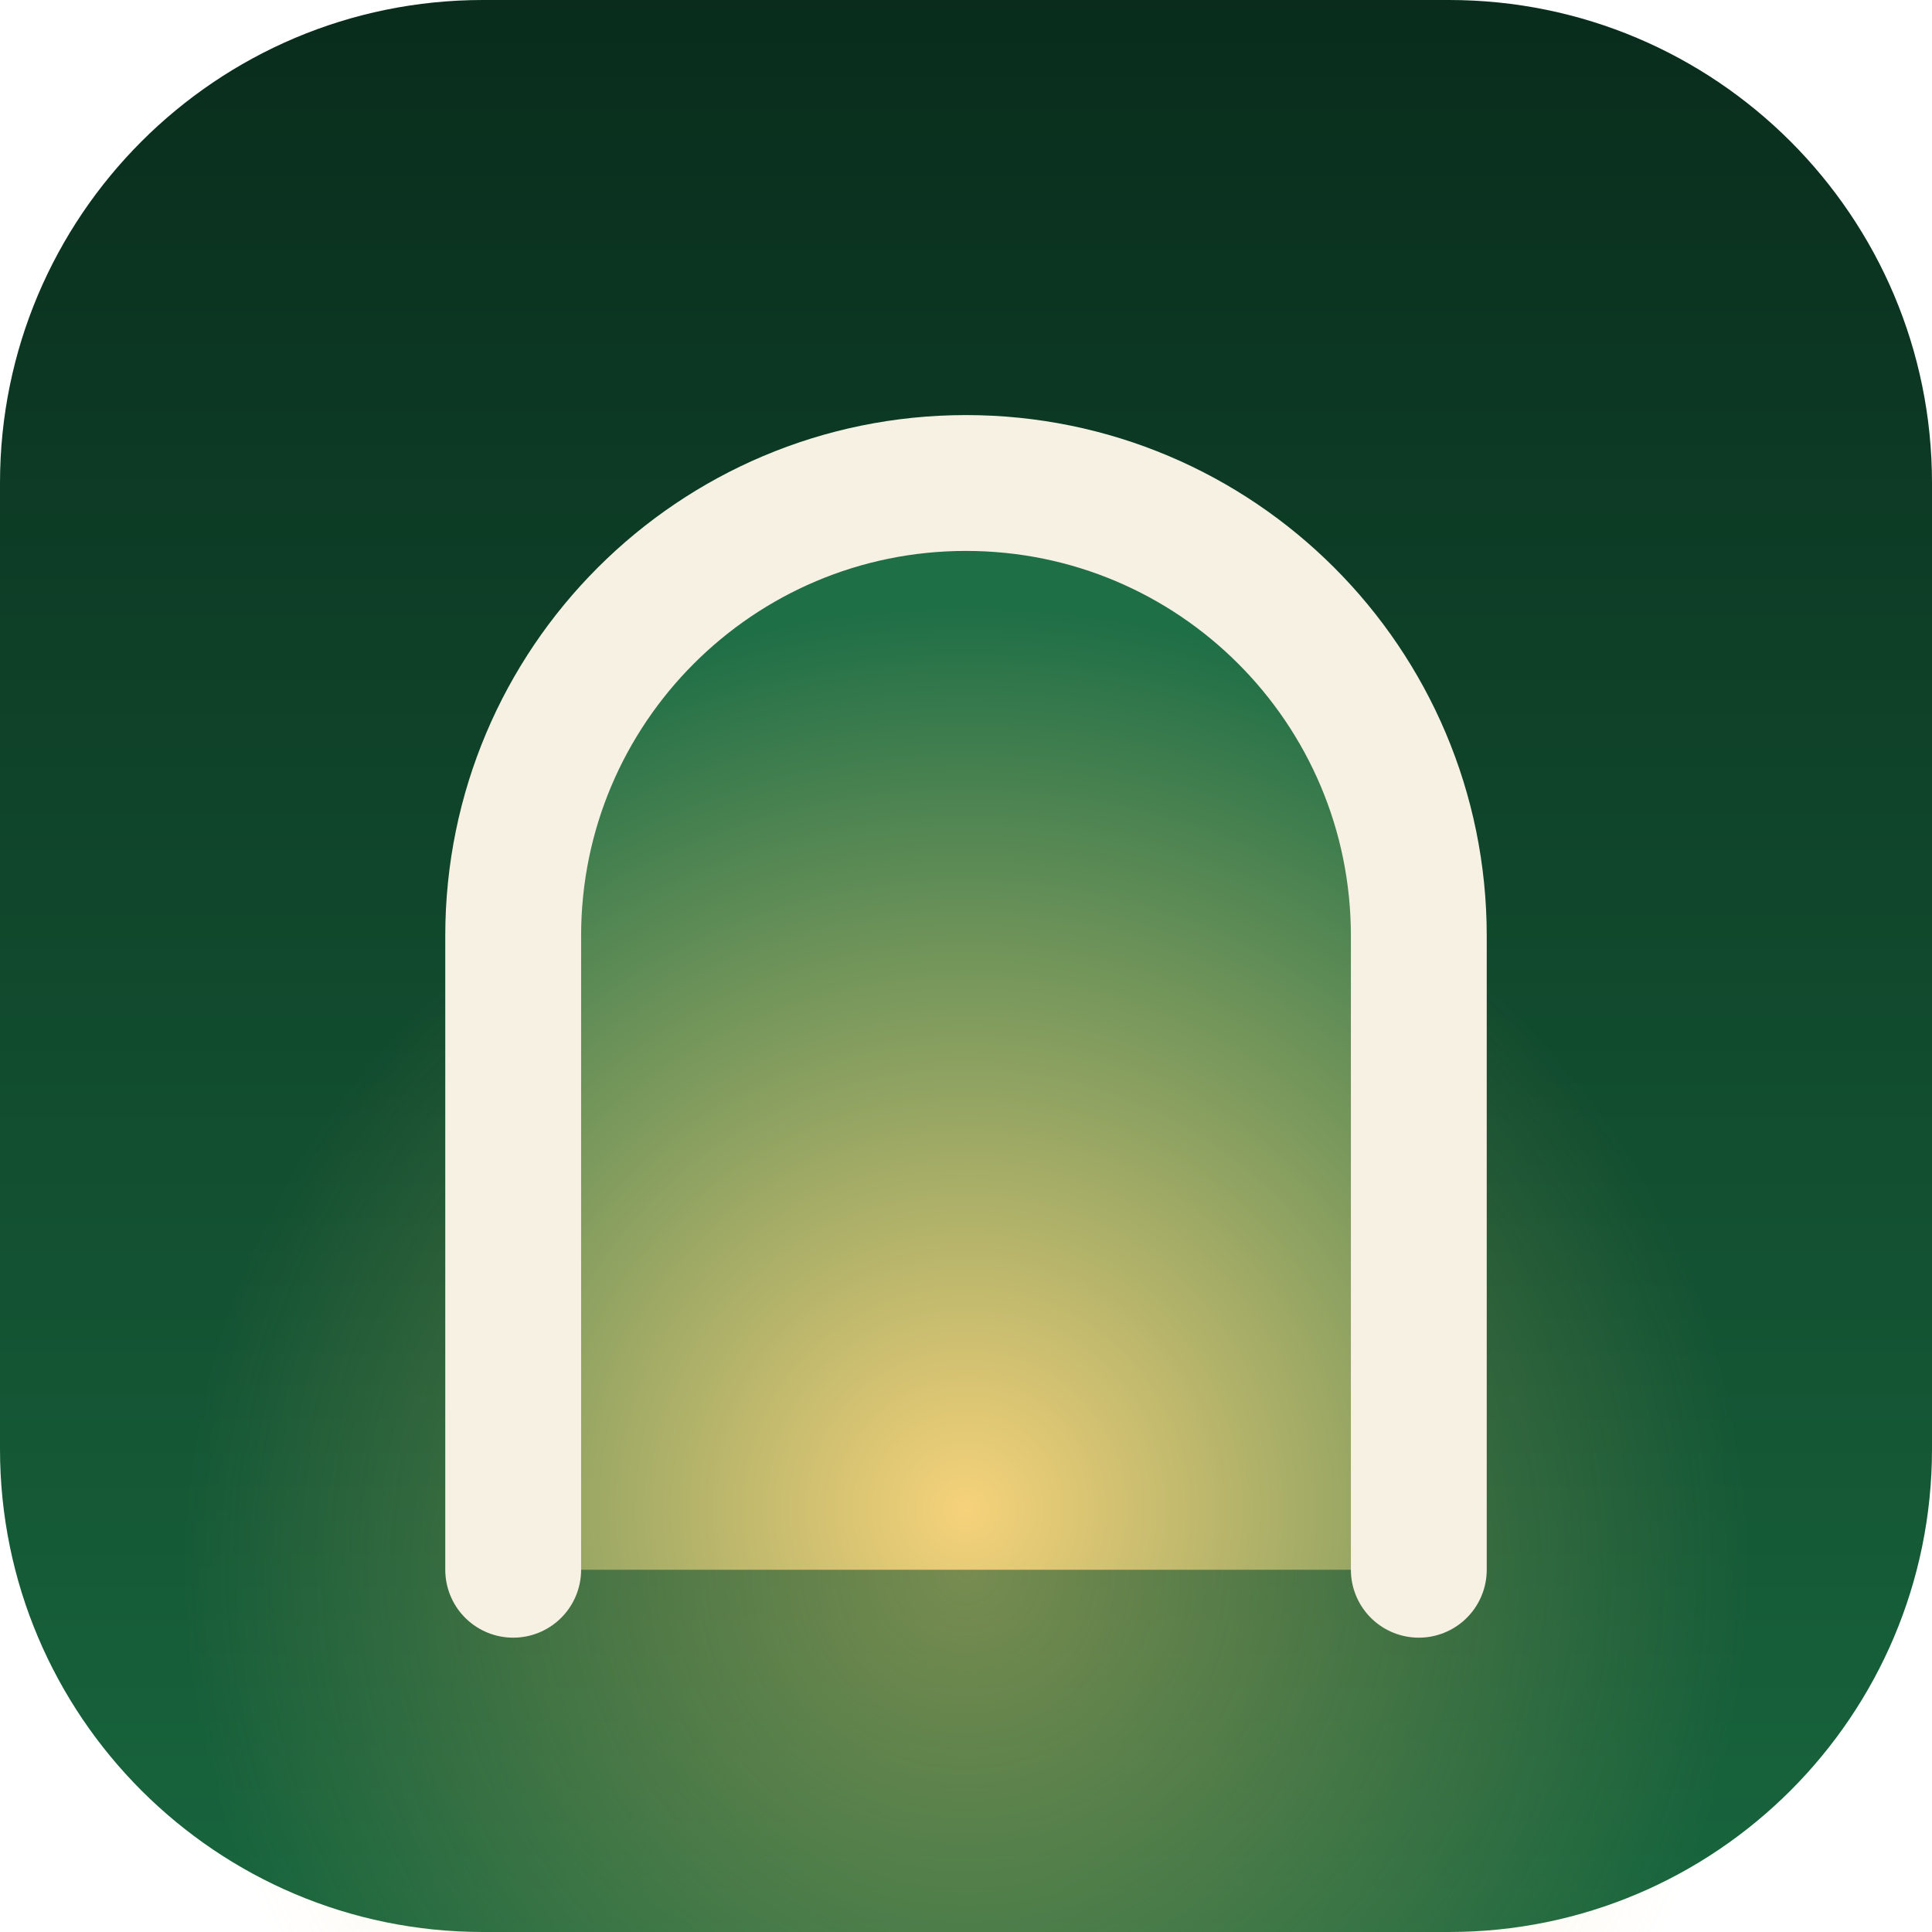
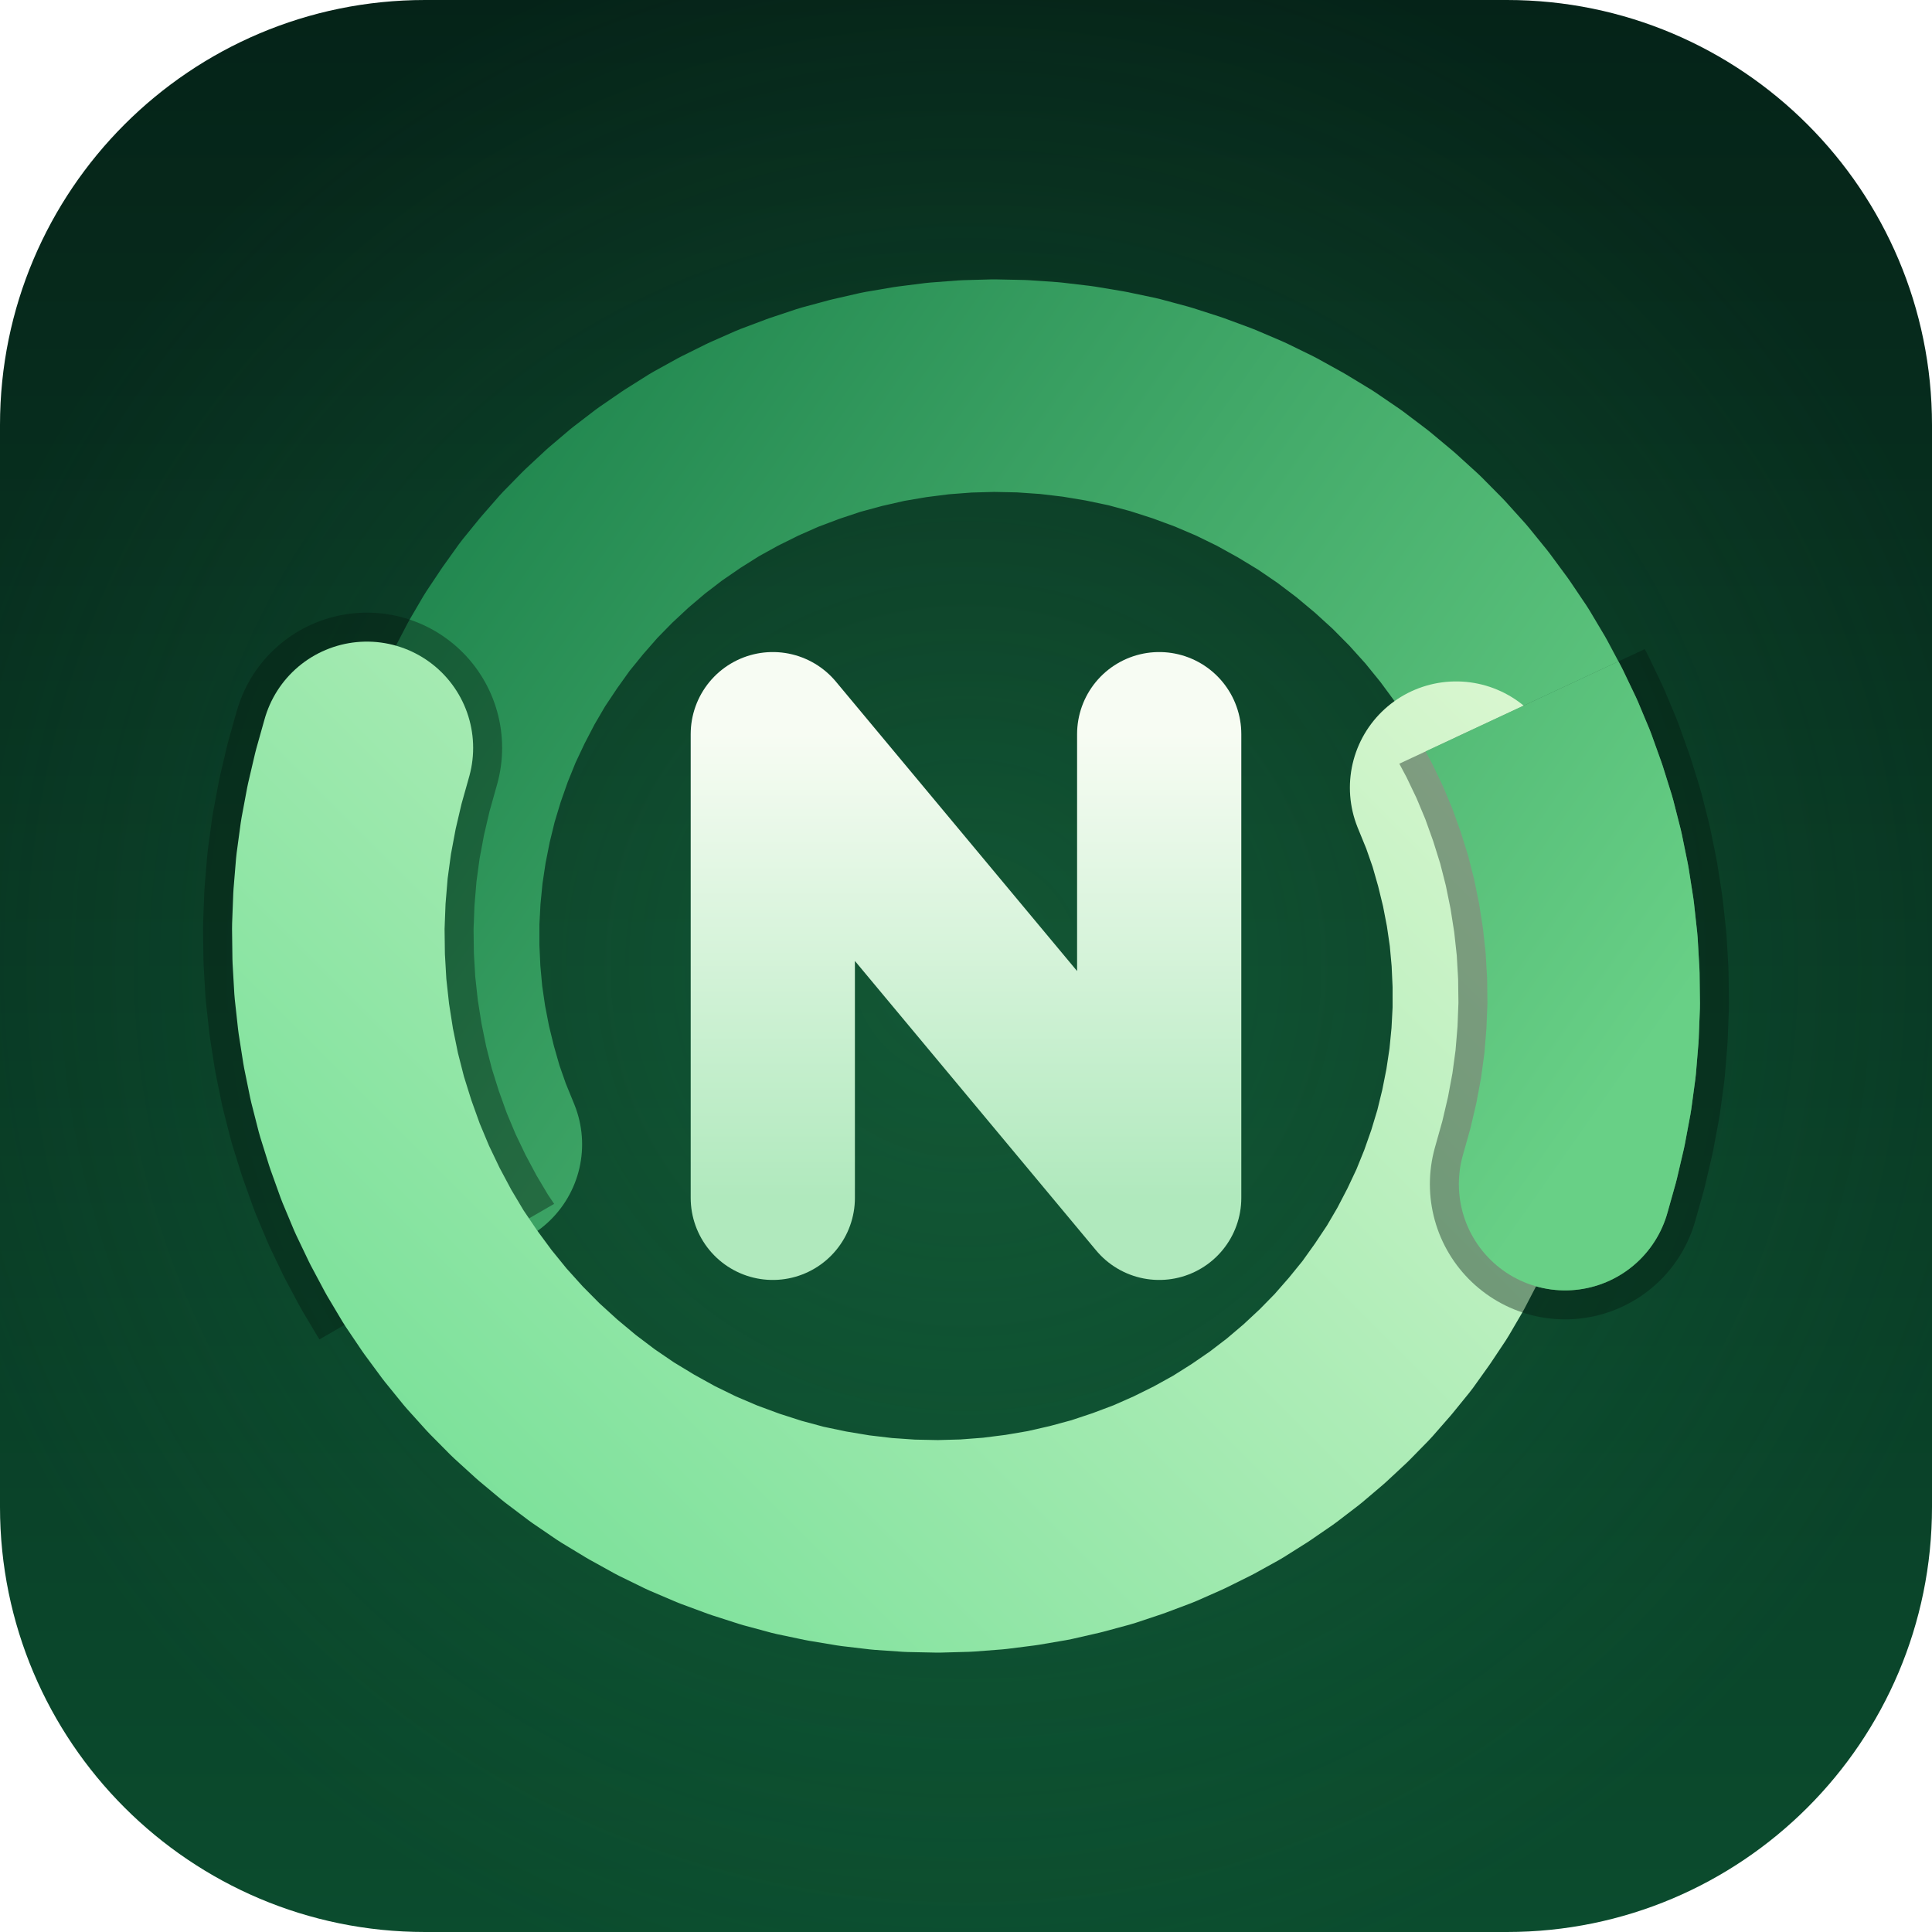
- <svg xmlns="http://www.w3.org/2000/svg" viewBox="0 0 64 64">
+ <svg xmlns="http://www.w3.org/2000/svg" viewBox="0 0 100 100">
  <defs>
+     <linearGradient id="r1" gradientUnits="userSpaceOnUse" x1="20" y1="20" x2="80" y2="62">
+       <stop offset="0" stop-color="#1A804A" />
+       <stop offset="1" stop-color="#68D086" />
+     </linearGradient>
+     <linearGradient id="r2" gradientUnits="userSpaceOnUse" x1="22" y1="80" x2="78" y2="24">
+       <stop offset="0" stop-color="#78E098" />
+       <stop offset="1" stop-color="#E4F9D6" />
+     </linearGradient>
+     <linearGradient id="nn" gradientUnits="userSpaceOnUse" x1="50" y1="38" x2="50" y2="62">
+       <stop offset="0" stop-color="#F7FCF3" />
+       <stop offset="1" stop-color="#B0E9BD" />
+     </linearGradient>
    <linearGradient id="bg" x1="0" y1="0" x2="0" y2="1">
-       <stop offset="0" stop-color="#092c1c" />
-       <stop offset="1" stop-color="#18663e" />
+       <stop offset="0" stop-color="#052318" />
+       <stop offset="1" stop-color="#0B4C2E" />
    </linearGradient>
-     <radialGradient id="door" cx="32" cy="50" r="30" gradientUnits="userSpaceOnUse">
-       <stop offset="0" stop-color="#f6d27a" />
-       <stop offset="1" stop-color="#1e6e46" />
+     <radialGradient id="gl" cx="50" cy="50" r="55" gradientUnits="userSpaceOnUse">
+       <stop offset="0" stop-color="#2EAA64" stop-opacity=".28" />
+       <stop offset="1" stop-color="#2EAA64" stop-opacity="0" />
    </radialGradient>
-     <radialGradient id="halo" cx="32" cy="52" r="26" gradientUnits="userSpaceOnUse">
-       <stop offset="0" stop-color="#f0c86e" stop-opacity=".45" />
-       <stop offset="1" stop-color="#f0c86e" stop-opacity="0" />
-     </radialGradient>
+     <clipPath id="za">
+       <polygon points="50.0,50.0 113.4,20.4 117.6,31.9 119.7,43.9 119.7,56.1 117.6,68.1 113.4,79.6 107.3,90.2" />
+     </clipPath>
+     <clipPath id="zb">
+       <polygon points="50.0,50.0 -10.6,85.0 -15.8,73.9 -18.9,62.2 -20.0,50.0 -18.9,37.8 -15.8,26.1 -10.6,15.0 -3.6,5.0" />
+     </clipPath>
  </defs>
-   <rect width="64" height="64" rx="16" fill="url(#bg)" />
-   <circle cx="32" cy="52" r="26" fill="url(#halo)" />
-   <path d="M17 52V31a15 15 0 0 1 30 0v21z" fill="url(#door)" />
-   <path d="M17 52V31a15 15 0 0 1 30 0v21" fill="none" stroke="#f6f1e2" stroke-width="4.5" stroke-linecap="round" stroke-linejoin="round" />
+   <rect width="100" height="100" rx="22" fill="url(#bg)" />
+   <rect width="100" height="100" rx="22" fill="url(#gl)" />
+   <path d="M24.63 59.23 L24.14 58.03 L23.71 56.80 L23.35 55.54 L23.04 54.27 L22.79 52.98 L22.60 51.68 L22.48 50.36 L22.42 49.04 L22.42 47.71 L22.49 46.38 L22.62 45.05 L22.82 43.72 L23.08 42.41 L23.40 41.10 L23.79 39.81 L24.24 38.53 L24.75 37.27 L25.33 36.04 L25.96 34.83 L26.65 33.65 L27.41 32.51 L28.21 31.39 L29.08 30.32 L29.99 29.28 L30.96 28.29 L31.98 27.34 L33.04 26.44 L34.15 25.59 L35.30 24.80 L36.49 24.05 L37.72 23.37 L38.99 22.74 L40.28 22.17 L41.61 21.67 L42.96 21.22 L44.33 20.85 L45.73 20.53 L47.14 20.29 L48.56 20.11 L50.00 20.00 L51.44 19.96 L52.89 19.99 L54.34 20.09 L55.78 20.26 L57.22 20.50 L58.65 20.80 L60.06 21.18 L61.46 21.63 L62.84 22.14 L64.20 22.72 L65.53 23.37 L66.83 24.09 L68.10 24.86 L69.33 25.70 L70.52 26.60 L71.67 27.56 L72.78 28.57 L73.84 29.64 L74.85 30.76 L75.80 31.93 L76.70 33.15 L77.55 34.41 L78.33 35.72 L79.05 37.07 L79.71 38.45 L80.30 39.86 L80.82 41.31 L81.28 42.78 L81.66 44.27 L81.97 45.79 L82.21 47.32 L82.38 48.87 L82.47 50.43 L82.49 51.99 L82.43 53.55 L82.30 55.12 L82.09 56.67 L81.80 58.22 L81.44 59.76 L81.01 61.29" stroke="url(#r1)" fill="none" stroke-width="11" stroke-linecap="round" stroke-linejoin="round" />
+   <g clip-path="url(#zb)">
+     <path d="M75.37 40.77 L75.86 41.97 L76.29 43.20 L76.65 44.46 L76.96 45.73 L77.21 47.02 L77.40 48.32 L77.52 49.64 L77.58 50.96 L77.58 52.29 L77.51 53.62 L77.38 54.95 L77.18 56.28 L76.92 57.59 L76.60 58.90 L76.21 60.19 L75.76 61.47 L75.25 62.73 L74.67 63.96 L74.04 65.17 L73.35 66.35 L72.59 67.49 L71.79 68.61 L70.92 69.68 L70.01 70.72 L69.04 71.71 L68.02 72.66 L66.96 73.56 L65.85 74.41 L64.70 75.20 L63.51 75.95 L62.28 76.63 L61.01 77.26 L59.72 77.83 L58.39 78.33 L57.04 78.78 L55.67 79.15 L54.27 79.47 L52.86 79.71 L51.44 79.89 L50.00 80.00 L48.56 80.04 L47.11 80.01 L45.66 79.91 L44.22 79.74 L42.78 79.50 L41.35 79.20 L39.94 78.82 L38.54 78.37 L37.16 77.86 L35.80 77.28 L34.47 76.63 L33.17 75.91 L31.90 75.14 L30.67 74.30 L29.48 73.40 L28.33 72.44 L27.22 71.43 L26.16 70.36 L25.15 69.24 L24.20 68.07 L23.30 66.85 L22.45 65.59 L21.67 64.28 L20.95 62.93 L20.29 61.55 L19.70 60.14 L19.18 58.69 L18.72 57.22 L18.34 55.73 L18.03 54.21 L17.79 52.68 L17.62 51.13 L17.53 49.57 L17.51 48.01 L17.57 46.45 L17.70 44.88 L17.91 43.33 L18.20 41.78 L18.56 40.24 L18.99 38.71" stroke="#031A10" stroke-opacity=".4" fill="none" stroke-width="14" stroke-linecap="round" stroke-linejoin="round" />
+   </g>
+   <path d="M75.37 40.77 L75.86 41.97 L76.29 43.20 L76.65 44.46 L76.96 45.73 L77.21 47.02 L77.40 48.32 L77.52 49.64 L77.58 50.96 L77.58 52.29 L77.51 53.62 L77.38 54.95 L77.18 56.28 L76.92 57.59 L76.60 58.90 L76.21 60.19 L75.76 61.47 L75.25 62.73 L74.67 63.96 L74.04 65.17 L73.35 66.35 L72.59 67.49 L71.79 68.61 L70.92 69.68 L70.01 70.72 L69.04 71.71 L68.02 72.66 L66.96 73.56 L65.85 74.41 L64.70 75.20 L63.51 75.95 L62.28 76.63 L61.01 77.26 L59.72 77.83 L58.39 78.33 L57.04 78.78 L55.67 79.15 L54.27 79.47 L52.86 79.71 L51.44 79.89 L50.00 80.00 L48.56 80.04 L47.11 80.01 L45.66 79.91 L44.22 79.74 L42.78 79.50 L41.35 79.20 L39.94 78.82 L38.54 78.37 L37.16 77.86 L35.80 77.28 L34.47 76.63 L33.17 75.91 L31.90 75.14 L30.67 74.30 L29.48 73.40 L28.33 72.44 L27.22 71.43 L26.16 70.36 L25.15 69.24 L24.20 68.07 L23.30 66.85 L22.45 65.59 L21.67 64.28 L20.95 62.93 L20.29 61.55 L19.70 60.14 L19.18 58.69 L18.72 57.22 L18.34 55.73 L18.03 54.21 L17.79 52.68 L17.62 51.13 L17.53 49.57 L17.51 48.01 L17.57 46.45 L17.70 44.88 L17.91 43.33 L18.20 41.78 L18.56 40.24 L18.99 38.71" stroke="url(#r2)" fill="none" stroke-width="11" stroke-linecap="round" stroke-linejoin="round" />
+   <g clip-path="url(#za)">
+     <path d="M24.63 59.23 L24.14 58.03 L23.71 56.80 L23.35 55.54 L23.04 54.27 L22.79 52.98 L22.60 51.68 L22.48 50.36 L22.42 49.04 L22.42 47.71 L22.49 46.38 L22.62 45.05 L22.82 43.72 L23.08 42.41 L23.40 41.10 L23.79 39.81 L24.24 38.53 L24.75 37.27 L25.33 36.04 L25.96 34.83 L26.65 33.65 L27.41 32.51 L28.21 31.39 L29.08 30.32 L29.99 29.28 L30.96 28.29 L31.98 27.34 L33.04 26.44 L34.15 25.59 L35.30 24.80 L36.49 24.05 L37.72 23.37 L38.99 22.74 L40.28 22.17 L41.61 21.67 L42.96 21.22 L44.33 20.85 L45.73 20.53 L47.14 20.29 L48.56 20.11 L50.00 20.00 L51.44 19.96 L52.89 19.99 L54.34 20.09 L55.78 20.26 L57.22 20.50 L58.65 20.80 L60.06 21.18 L61.46 21.63 L62.84 22.14 L64.20 22.72 L65.53 23.37 L66.83 24.09 L68.10 24.86 L69.33 25.70 L70.52 26.60 L71.67 27.56 L72.78 28.57 L73.84 29.64 L74.85 30.76 L75.80 31.93 L76.70 33.15 L77.55 34.41 L78.33 35.72 L79.05 37.07 L79.71 38.45 L80.30 39.86 L80.82 41.31 L81.28 42.78 L81.66 44.27 L81.97 45.79 L82.21 47.32 L82.38 48.87 L82.47 50.43 L82.49 51.99 L82.43 53.55 L82.30 55.12 L82.09 56.67 L81.80 58.22 L81.44 59.76 L81.01 61.29" stroke="#031A10" stroke-opacity=".4" fill="none" stroke-width="14" stroke-linecap="round" stroke-linejoin="round" />
+     <path d="M24.63 59.23 L24.14 58.03 L23.71 56.80 L23.35 55.54 L23.04 54.27 L22.79 52.98 L22.60 51.68 L22.48 50.36 L22.42 49.04 L22.42 47.71 L22.49 46.38 L22.62 45.05 L22.82 43.72 L23.08 42.41 L23.40 41.10 L23.79 39.81 L24.24 38.53 L24.75 37.27 L25.33 36.04 L25.96 34.83 L26.65 33.65 L27.41 32.51 L28.21 31.39 L29.08 30.32 L29.99 29.28 L30.96 28.29 L31.98 27.34 L33.04 26.44 L34.15 25.59 L35.30 24.80 L36.49 24.05 L37.72 23.37 L38.99 22.74 L40.28 22.17 L41.61 21.67 L42.96 21.22 L44.33 20.85 L45.73 20.53 L47.14 20.29 L48.56 20.11 L50.00 20.00 L51.44 19.96 L52.89 19.99 L54.34 20.09 L55.78 20.26 L57.22 20.50 L58.65 20.80 L60.06 21.18 L61.46 21.63 L62.84 22.14 L64.20 22.72 L65.53 23.37 L66.83 24.09 L68.10 24.86 L69.33 25.70 L70.52 26.60 L71.67 27.56 L72.78 28.57 L73.84 29.64 L74.85 30.76 L75.80 31.93 L76.70 33.15 L77.55 34.41 L78.33 35.72 L79.05 37.07 L79.71 38.45 L80.30 39.86 L80.82 41.31 L81.28 42.78 L81.66 44.27 L81.97 45.79 L82.21 47.32 L82.38 48.87 L82.47 50.43 L82.49 51.99 L82.43 53.55 L82.30 55.12 L82.09 56.67 L81.80 58.22 L81.44 59.76 L81.01 61.29" stroke="url(#r1)" fill="none" stroke-width="11" stroke-linecap="round" stroke-linejoin="round" />
+   </g>
+   <path d="M40 62V38L60 62V38" stroke="url(#nn)" fill="none" stroke-width="8.5" stroke-linecap="round" stroke-linejoin="round" />
</svg>
